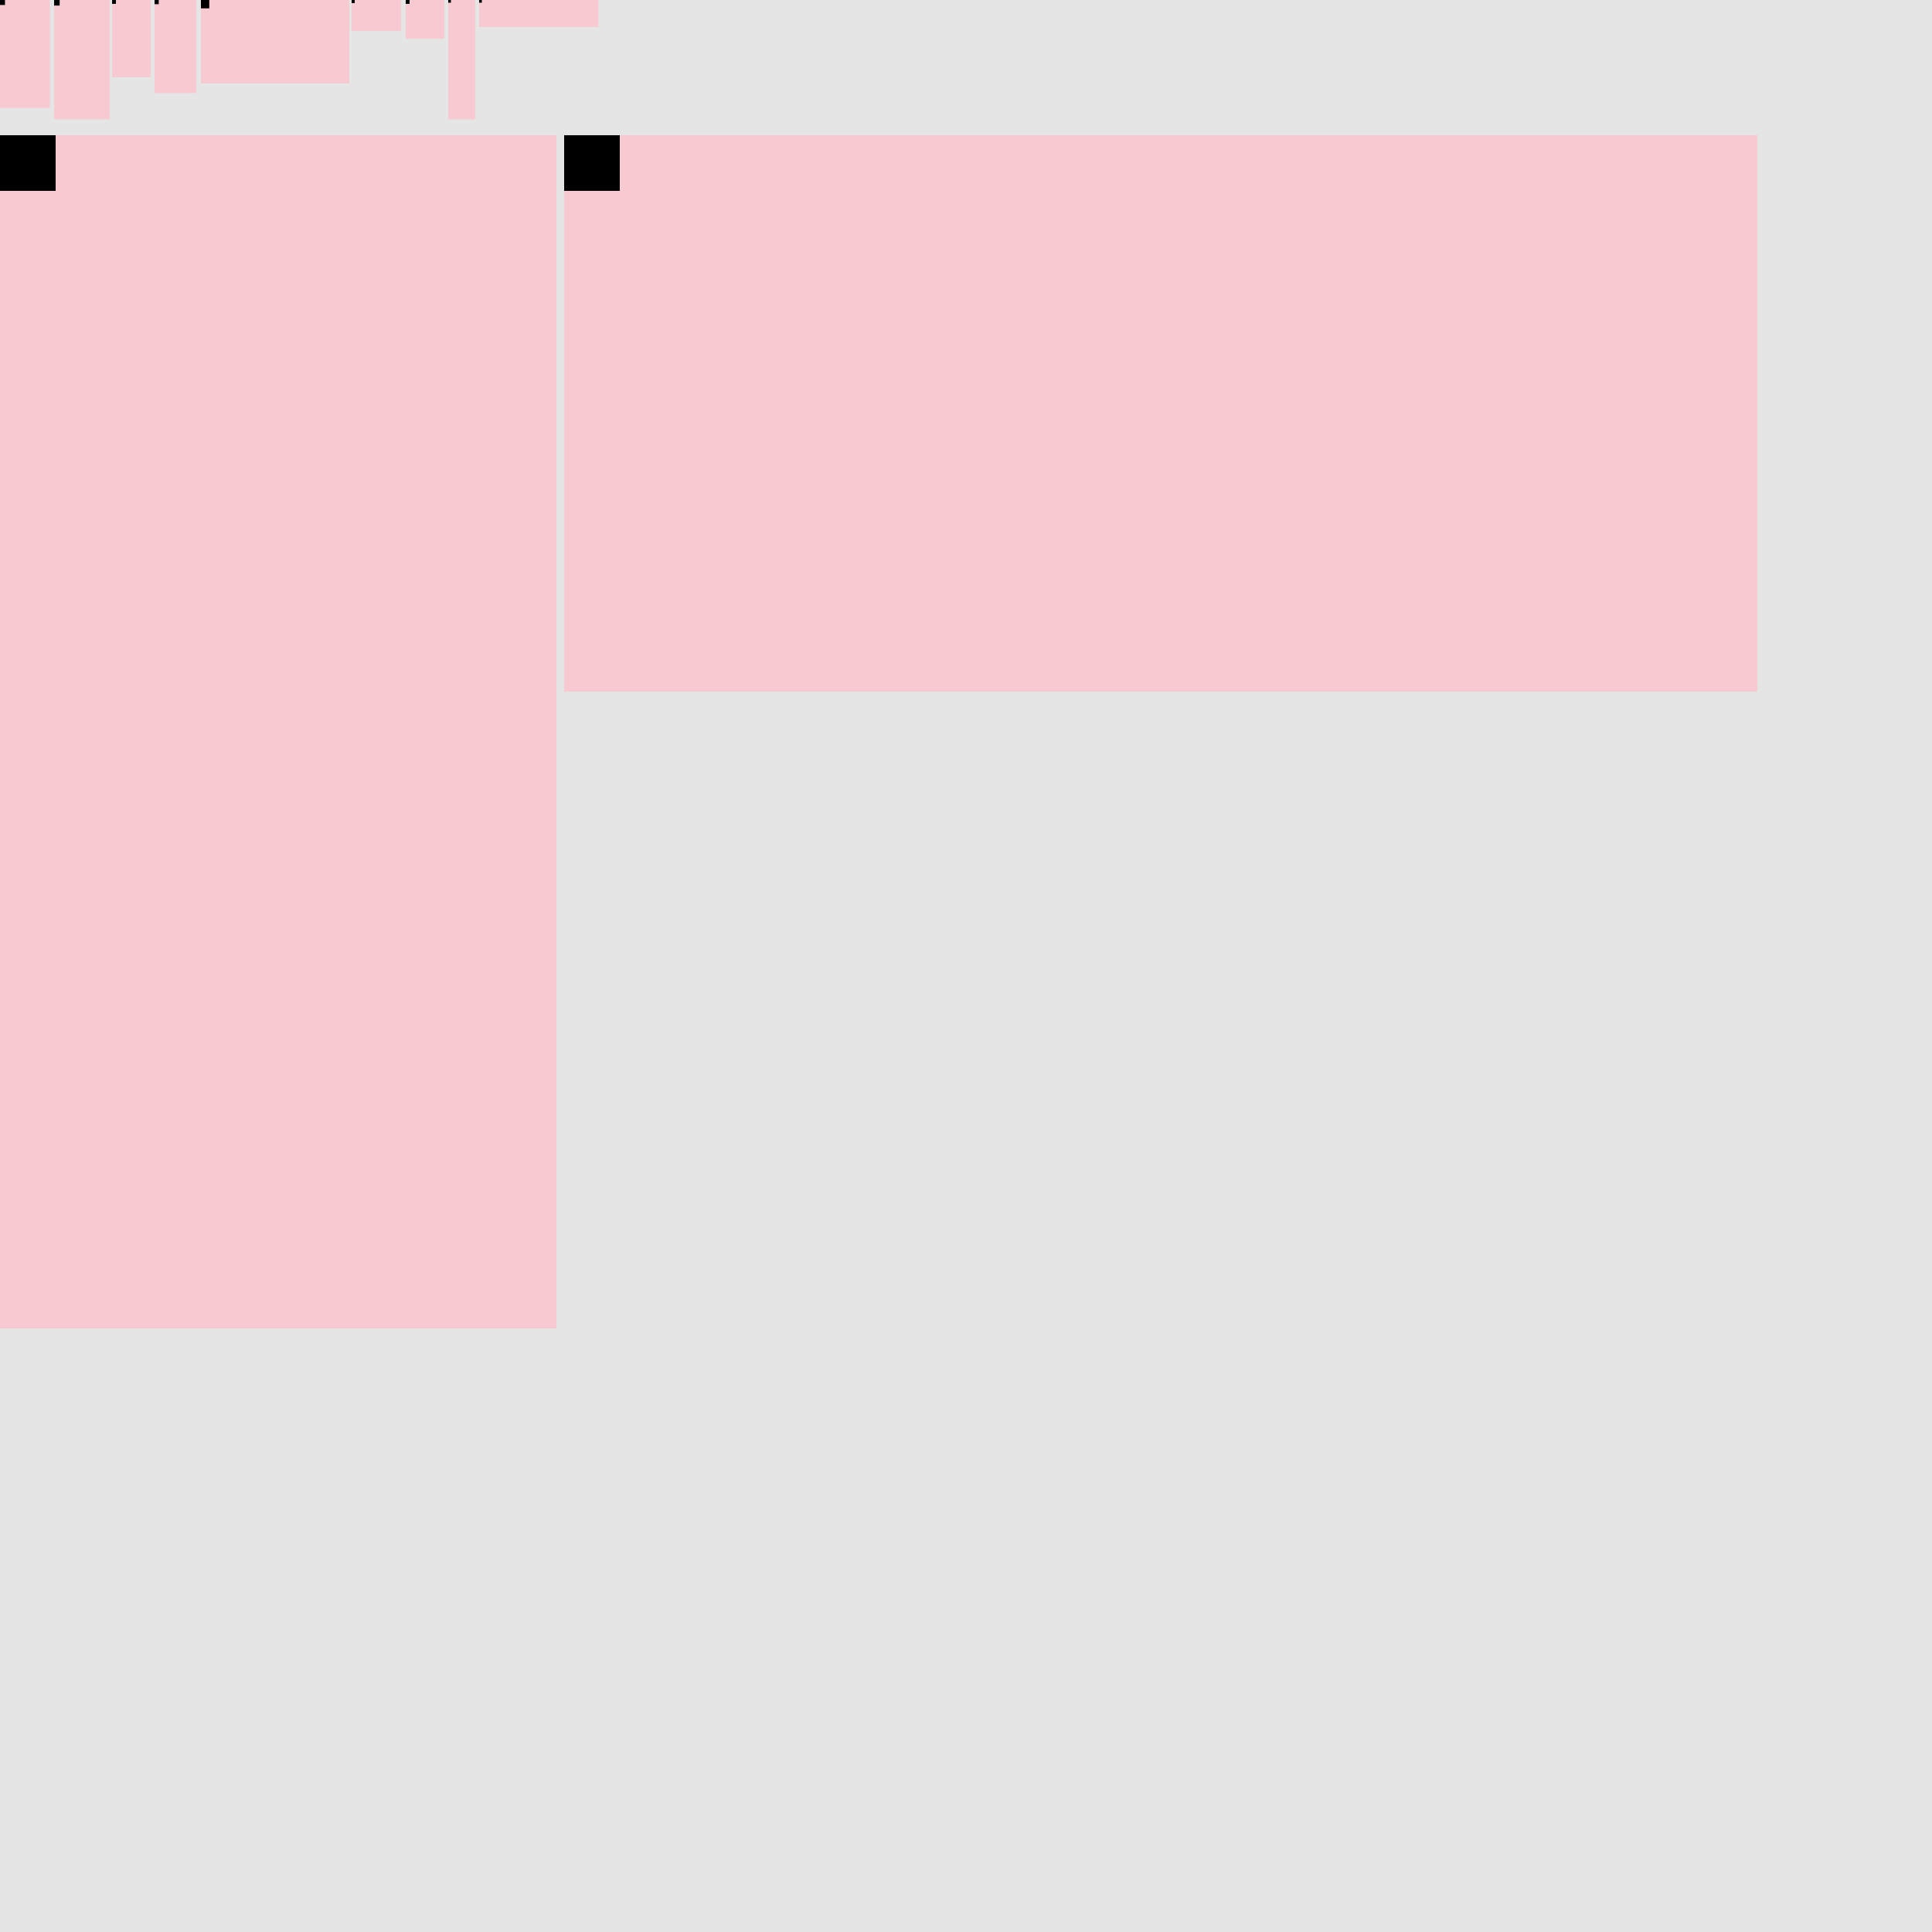
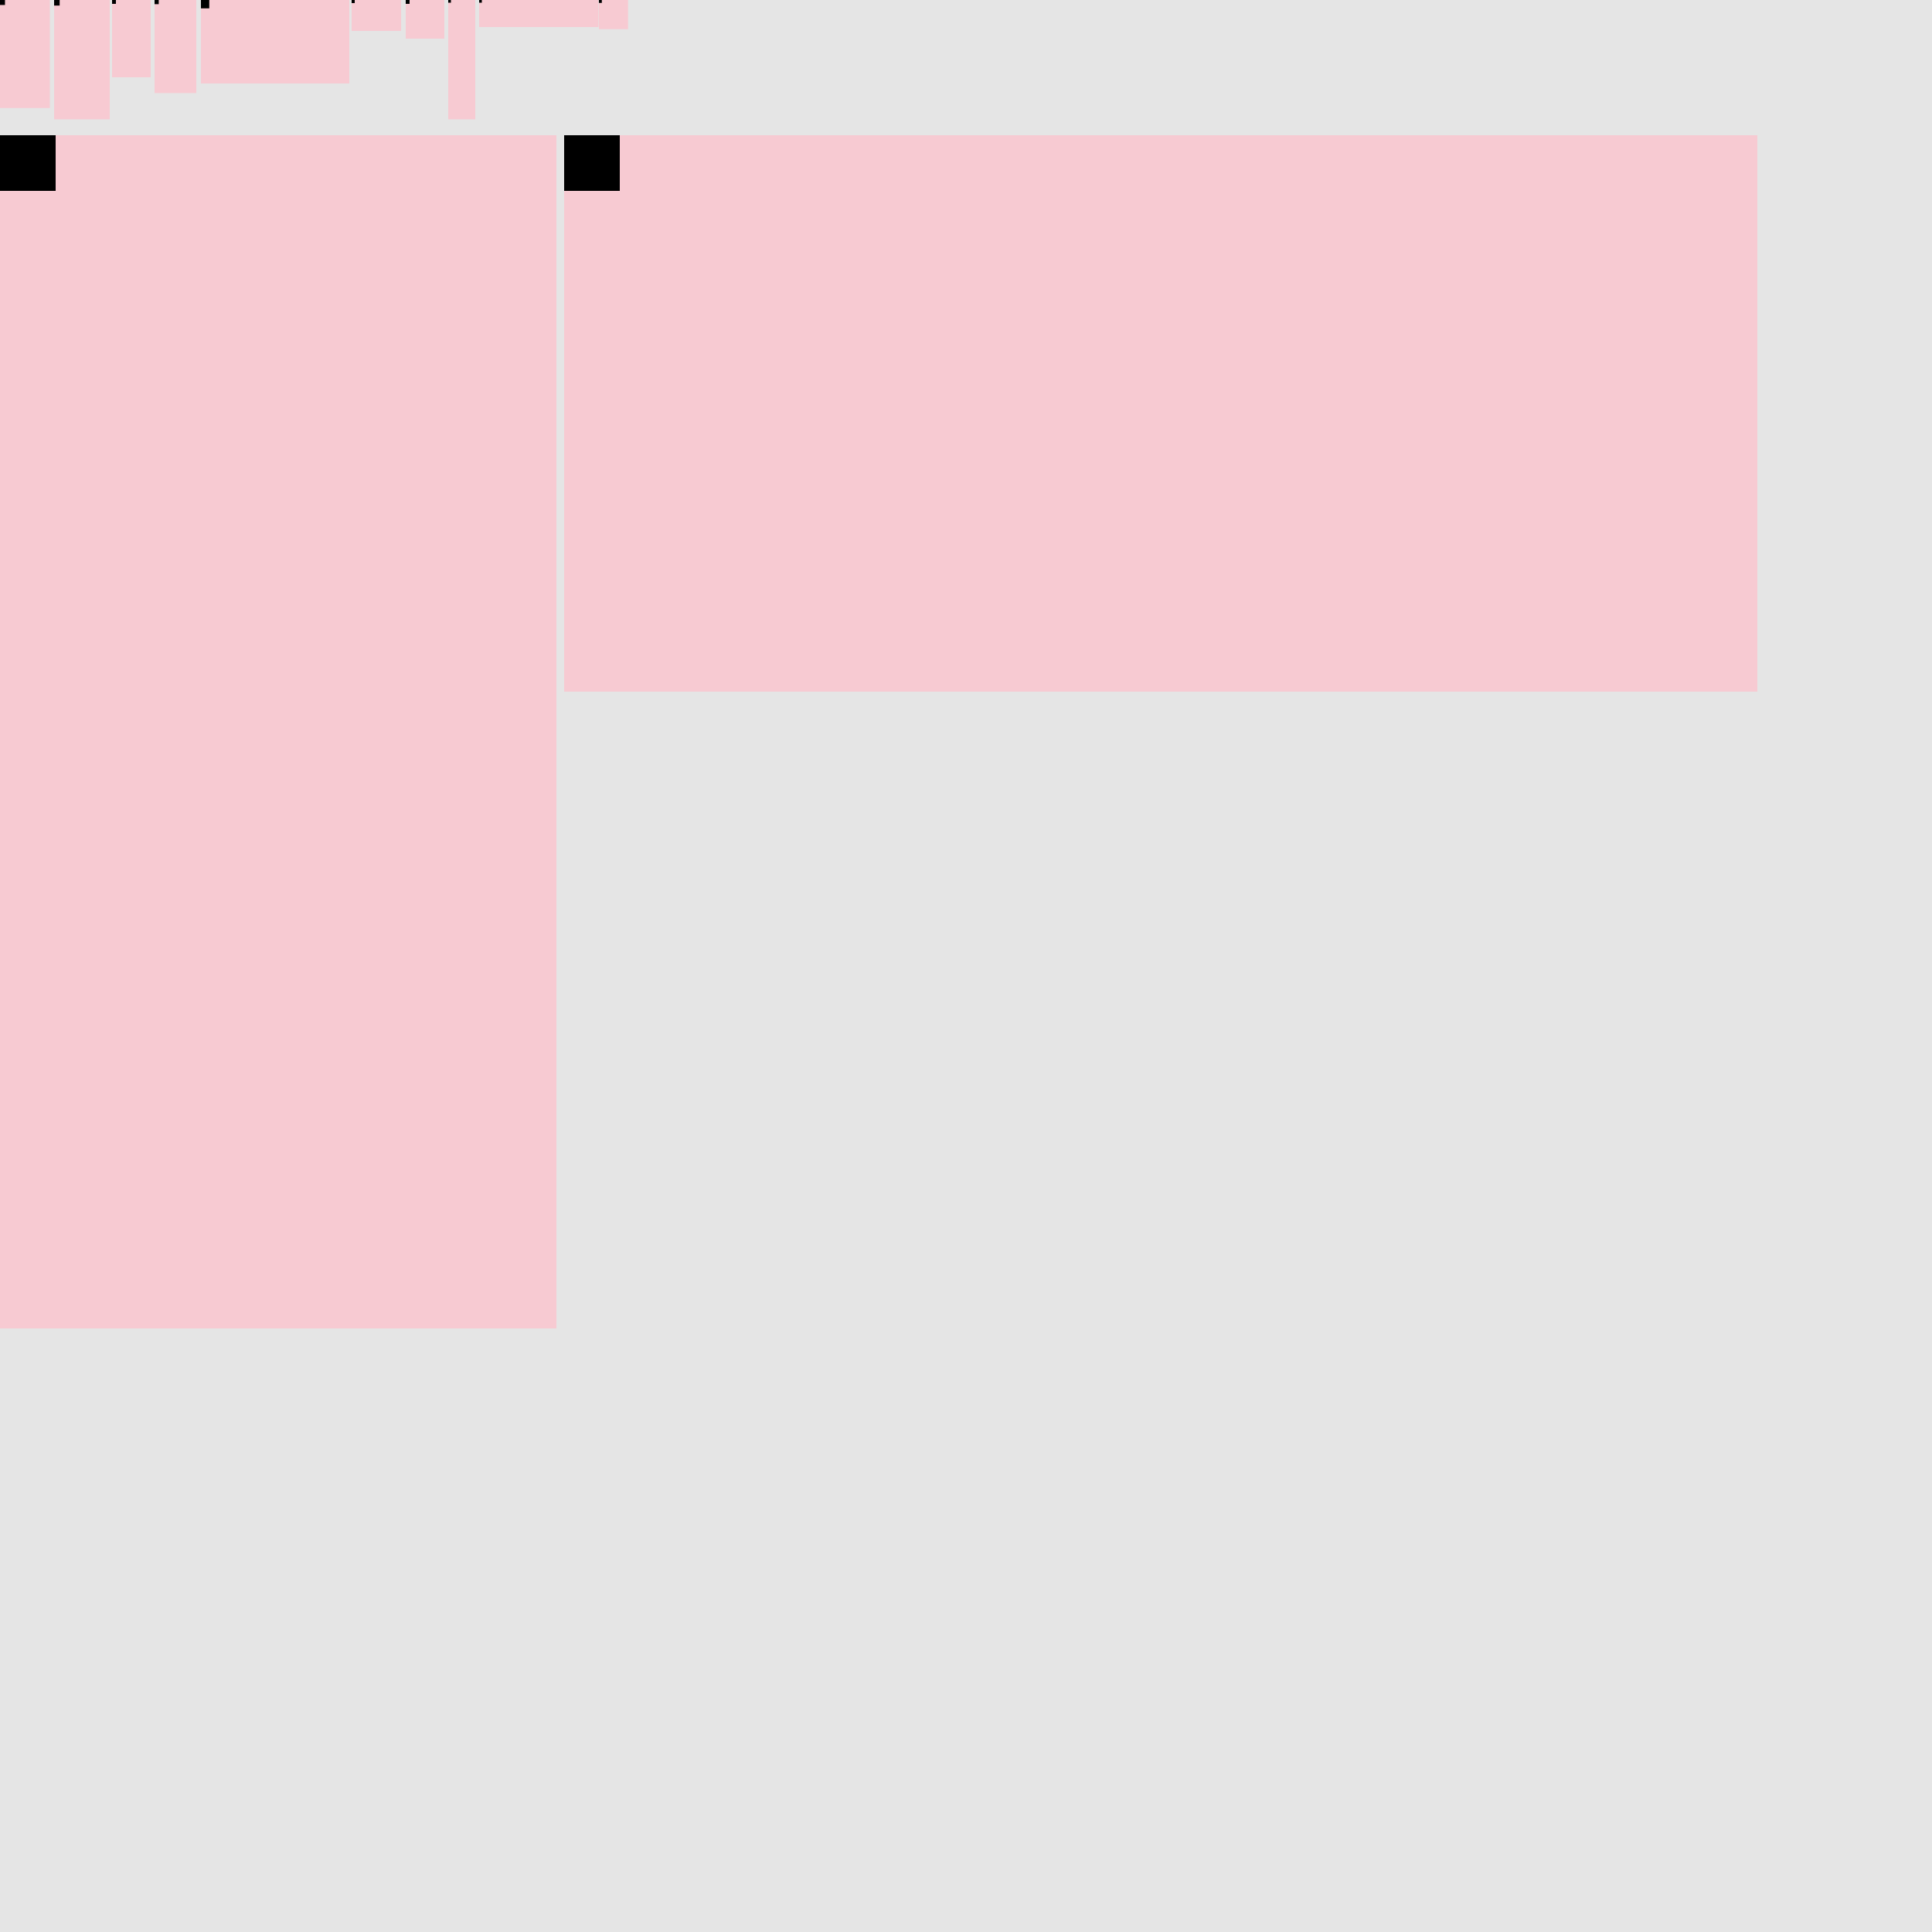
<svg xmlns="http://www.w3.org/2000/svg" width="5000" height="5000" fill="none">
  <rect width="100%" height="100%" fill="gray" fill-opacity="20%" />
  <svg width="129" height="279.6" viewBox="0 0 1290 2796">
    <svg width="1290" height="2796">
      <rect width="100%" height="100%" fill="pink" fill-opacity="70%" />
      <rect width="129" height="129" fill="black" />
    </svg>
  </svg>
  <svg x="140" width="144" height="308.8" viewBox="0 0 1440 3088">
    <svg width="1440" height="3088">
      <rect width="100%" height="100%" fill="pink" fill-opacity="70%" />
      <rect width="144" height="144" fill="black" />
    </svg>
  </svg>
  <svg x="290" width="100" height="200" viewBox="0 0 1000 2000">
    <svg width="1000" height="2000">
      <rect width="100%" height="100%" fill="pink" fill-opacity="70%" />
      <rect width="100" height="100" fill="black" />
    </svg>
  </svg>
  <svg x="400" width="108" height="240.8" viewBox="0 0 1080 2408">
    <svg width="1080" height="2408">
      <rect width="100%" height="100%" fill="pink" fill-opacity="70%" />
      <rect width="108" height="108" fill="black" />
    </svg>
  </svg>
  <svg x="520" width="384" height="216" viewBox="0 0 3840 2160">
    <svg width="3840" height="2160">
      <rect width="100%" height="100%" fill="pink" fill-opacity="70%" />
      <rect width="216" height="216" fill="black" />
    </svg>
  </svg>
  <svg x="910" width="128" height="80" viewBox="0 0 1280 800">
    <svg width="1280" height="800">
      <rect width="100%" height="100%" fill="pink" fill-opacity="70%" />
      <rect width="80" height="80" fill="black" />
    </svg>
  </svg>
  <svg x="1050" width="100" height="100" viewBox="0 0 1000 1000">
    <svg width="1000" height="1000">
      <rect width="100%" height="100%" fill="pink" fill-opacity="70%" />
      <rect width="100" height="100" fill="black" />
    </svg>
  </svg>
  <svg x="1160" width="70" height="308.8" viewBox="0 0 700 3088">
    <svg width="700" height="3088">
      <rect width="100%" height="100%" fill="pink" fill-opacity="70%" />
      <rect width="70" height="70" fill="black" />
    </svg>
  </svg>
  <svg x="1240" width="308.8" height="70" viewBox="0 0 3088 700">
    <svg width="3088" height="700">
      <rect width="100%" height="100%" fill="pink" fill-opacity="70%" />
      <rect width="70" height="70" fill="black" />
    </svg>
  </svg>
+   <svg x="1550" width="75.4" height="75.5" viewBox="0 0 754 755">
+     <svg width="754" height="755">
+       <rect width="100%" height="100%" fill="pink" fill-opacity="70%" />
+       <rect width="75.4" height="75.4" fill="black" />
+     </svg>
+   </svg>
  <svg y="350" width="1440" height="3088" viewBox="0 0 1440 3088">
    <svg width="1440" height="3088">
      <rect width="100%" height="100%" fill="pink" fill-opacity="70%" />
      <rect width="144" height="144" fill="black" />
    </svg>
  </svg>
  <svg y="350" x="1460" width="3088" height="1440" viewBox="0 0 3088 v">
    <svg width="3088" height="1440">
      <rect width="100%" height="100%" fill="pink" fill-opacity="70%" />
      <rect width="144" height="144" fill="black" />
    </svg>
  </svg>
</svg>
